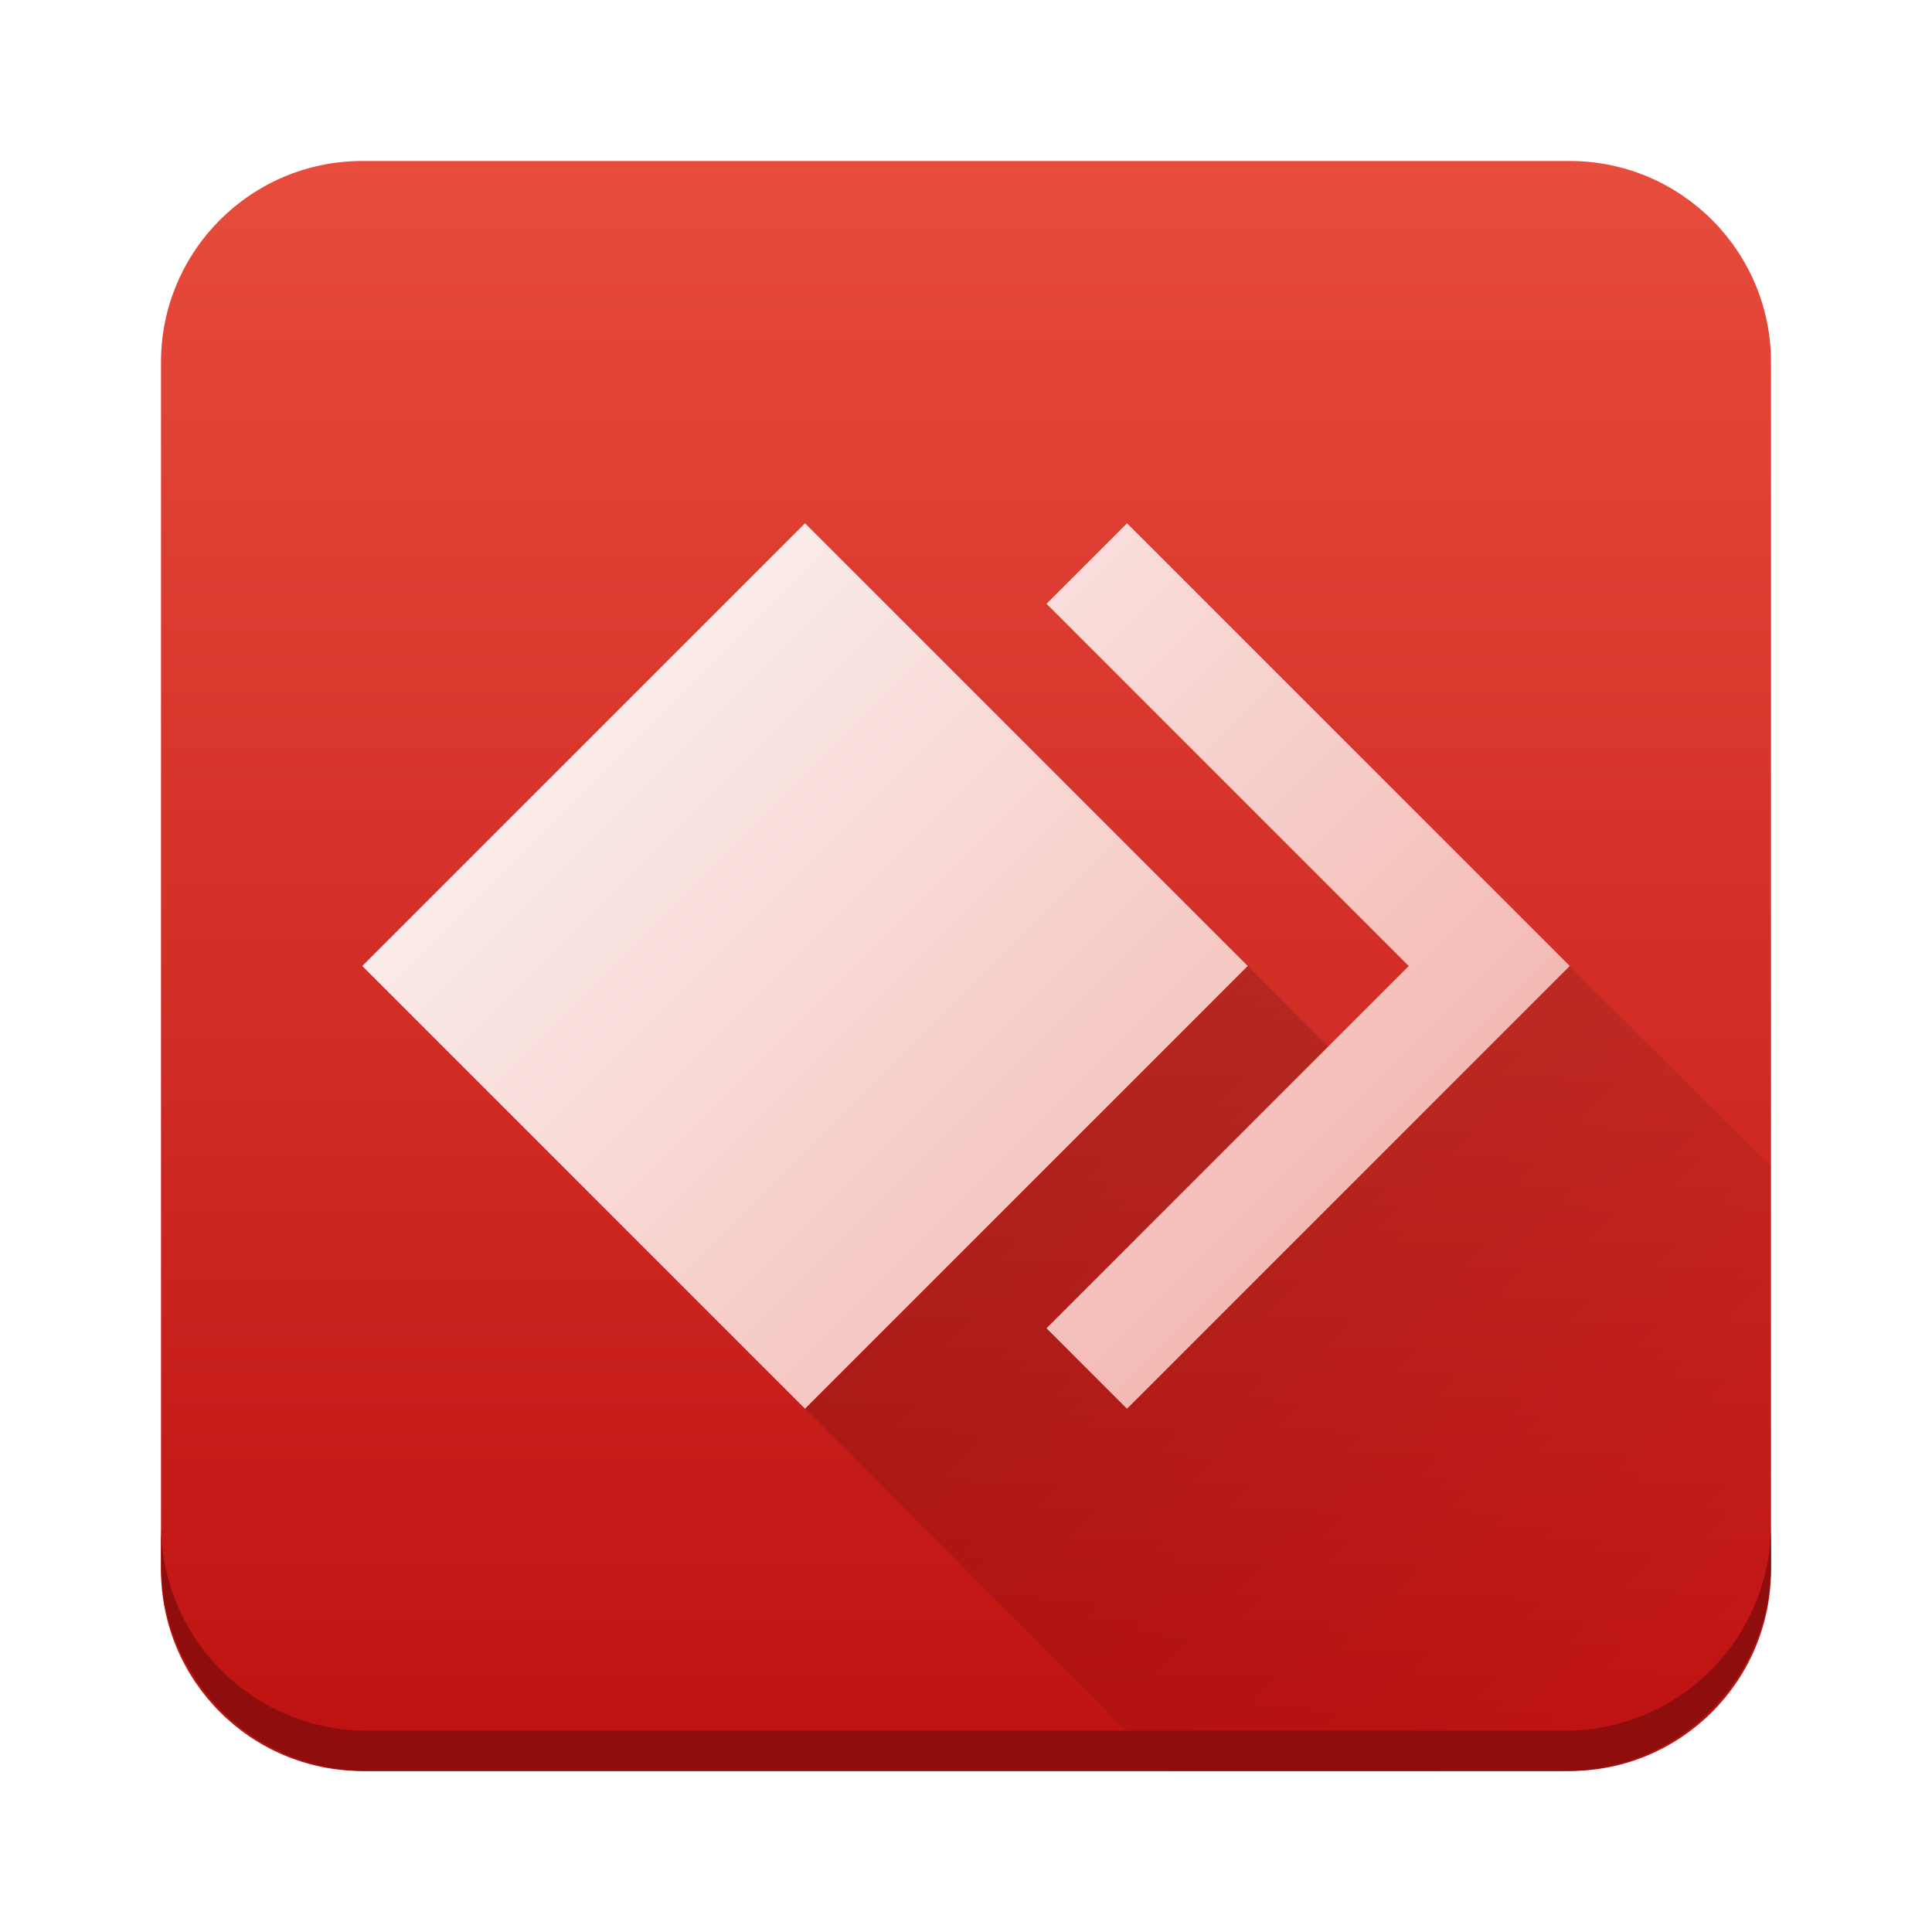
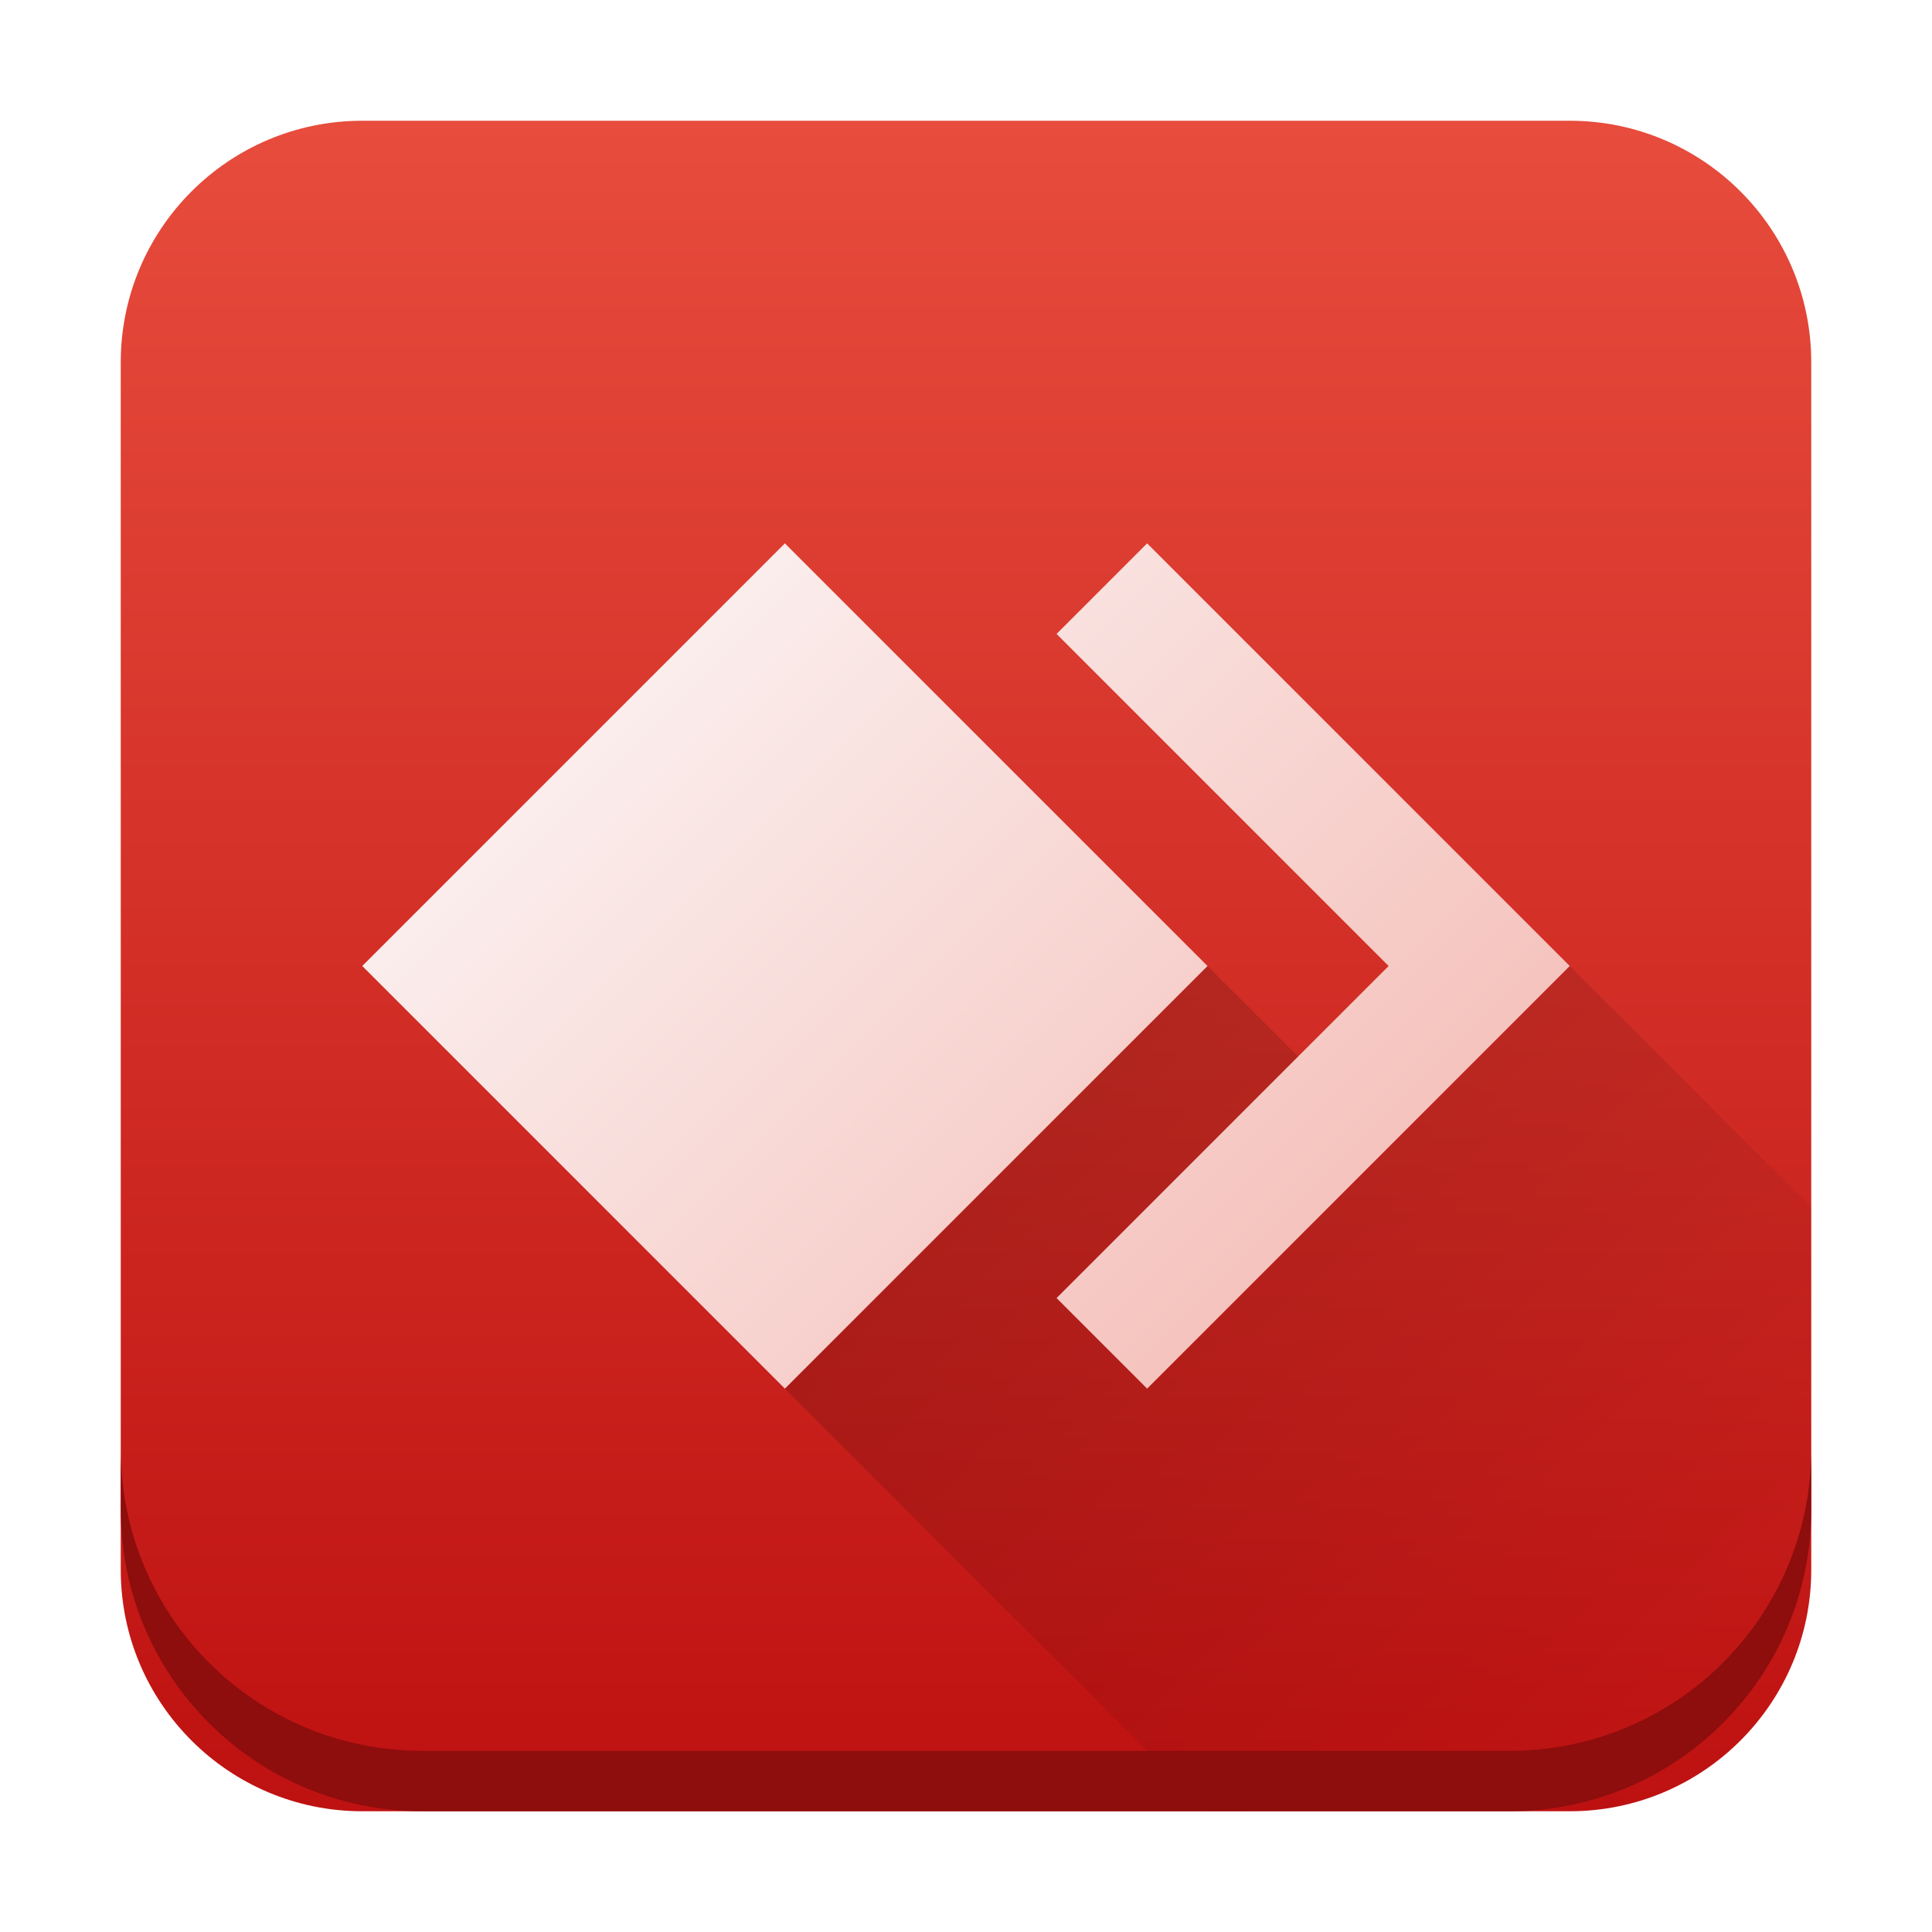
- <svg xmlns="http://www.w3.org/2000/svg" height="48" viewBox="0 0 48 48" width="48">
-   <linearGradient id="a" gradientUnits="userSpaceOnUse" x1="4" x2="4" y1="44" y2="4">
+ <svg xmlns="http://www.w3.org/2000/svg" height="32" viewBox="0 0 32 32" width="32">
+   <linearGradient id="a" gradientUnits="userSpaceOnUse" x1="2" x2="2" y1="30" y2="2">
    <stop offset="0" stop-color="#be1111" />
    <stop offset="1" stop-color="#e74c3c" />
  </linearGradient>
-   <linearGradient id="b" gradientUnits="userSpaceOnUse" x1="9" x2="64" y1="13" y2="68">
+   <linearGradient id="b" gradientUnits="userSpaceOnUse" x1="6" x2="48" y1="9" y2="51">
    <stop offset="0" stop-color="#fcfcfc" />
    <stop offset="1" stop-color="#e74c3c" />
  </linearGradient>
-   <linearGradient id="c" gradientUnits="userSpaceOnUse" x1="20" x2="40" y1="24" y2="44">
+   <linearGradient id="c" gradientUnits="userSpaceOnUse" x1="13" x2="27" y1="16" y2="30">
    <stop offset="0" />
    <stop offset="1" stop-opacity="0" />
  </linearGradient>
-   <rect fill="url(#a)" height="40" ry="5" width="40" x="4" y="4" />
-   <path d="m20 35 9 9h15v-15l-5-5-6 2-2-2z" fill="url(#c)" opacity=".2" />
-   <path d="m20 13-11 11 11 11 11-11zm8 0-2 2 9 9-9 9 2 2 11-11z" fill="url(#b)" />
-   <path d="m4 37.871v1c0 2.841 2.288 5.129 5.129 5.129h29.742c2.841 0 5.129-2.288 5.129-5.129v-1c0 2.841-2.288 5.129-5.129 5.129h-29.742c-2.841 0-5.129-2.288-5.129-5.129z" fill="#8e0d0d" />
+   <rect fill="url(#a)" height="28" ry="4" width="28" x="2" y="2" />
+   <path d="m13 23 7 7h10v-10l-4-4-4 2-2-2z" fill="url(#c)" opacity=".2" />
+   <path d="m13 9-7 7 7 7 7-7zm6 0-1.5 1.5 5.5 5.5-5.5 5.5 1.5 1.5 7-7z" fill="url(#b)" />
+   <path d="m2 24v1c0 2.77 2.23 5 5 5h18c2.77 0 5-2.23 5-5v-1c0 2.77-2.23 5-5 5h-18c-2.77 0-5-2.23-5-5z" fill="#8e0d0d" />
</svg>
